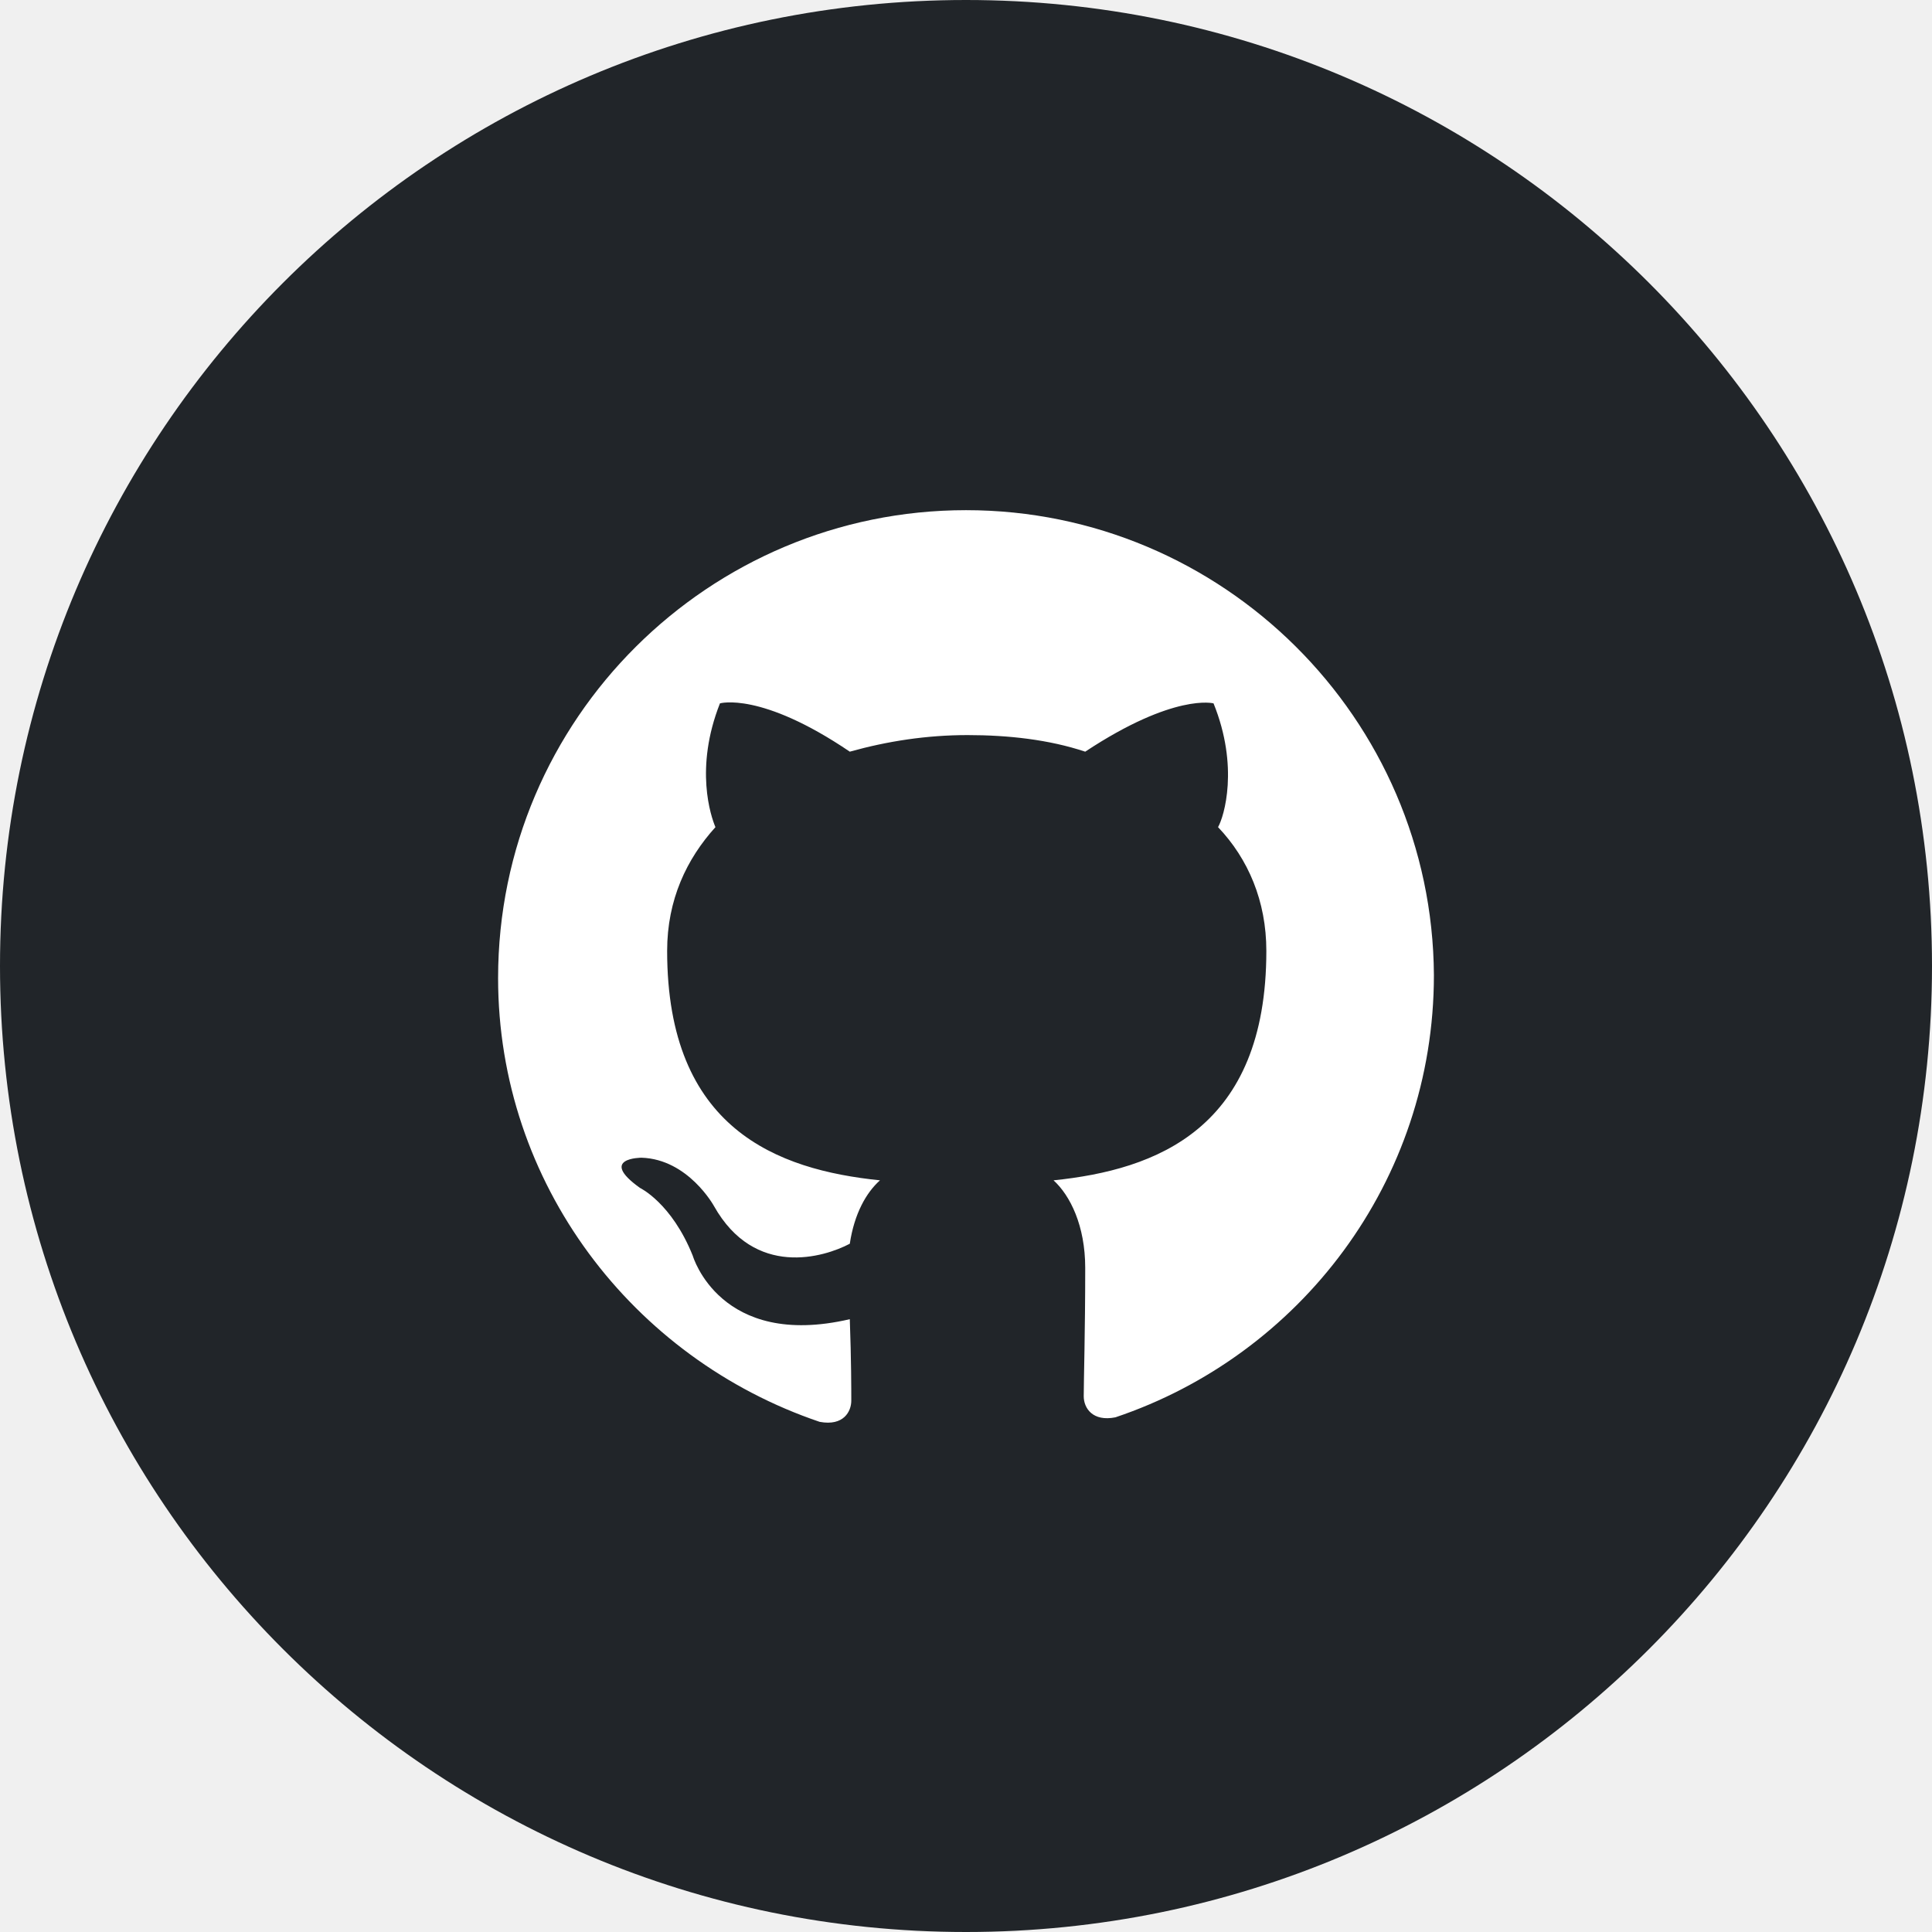
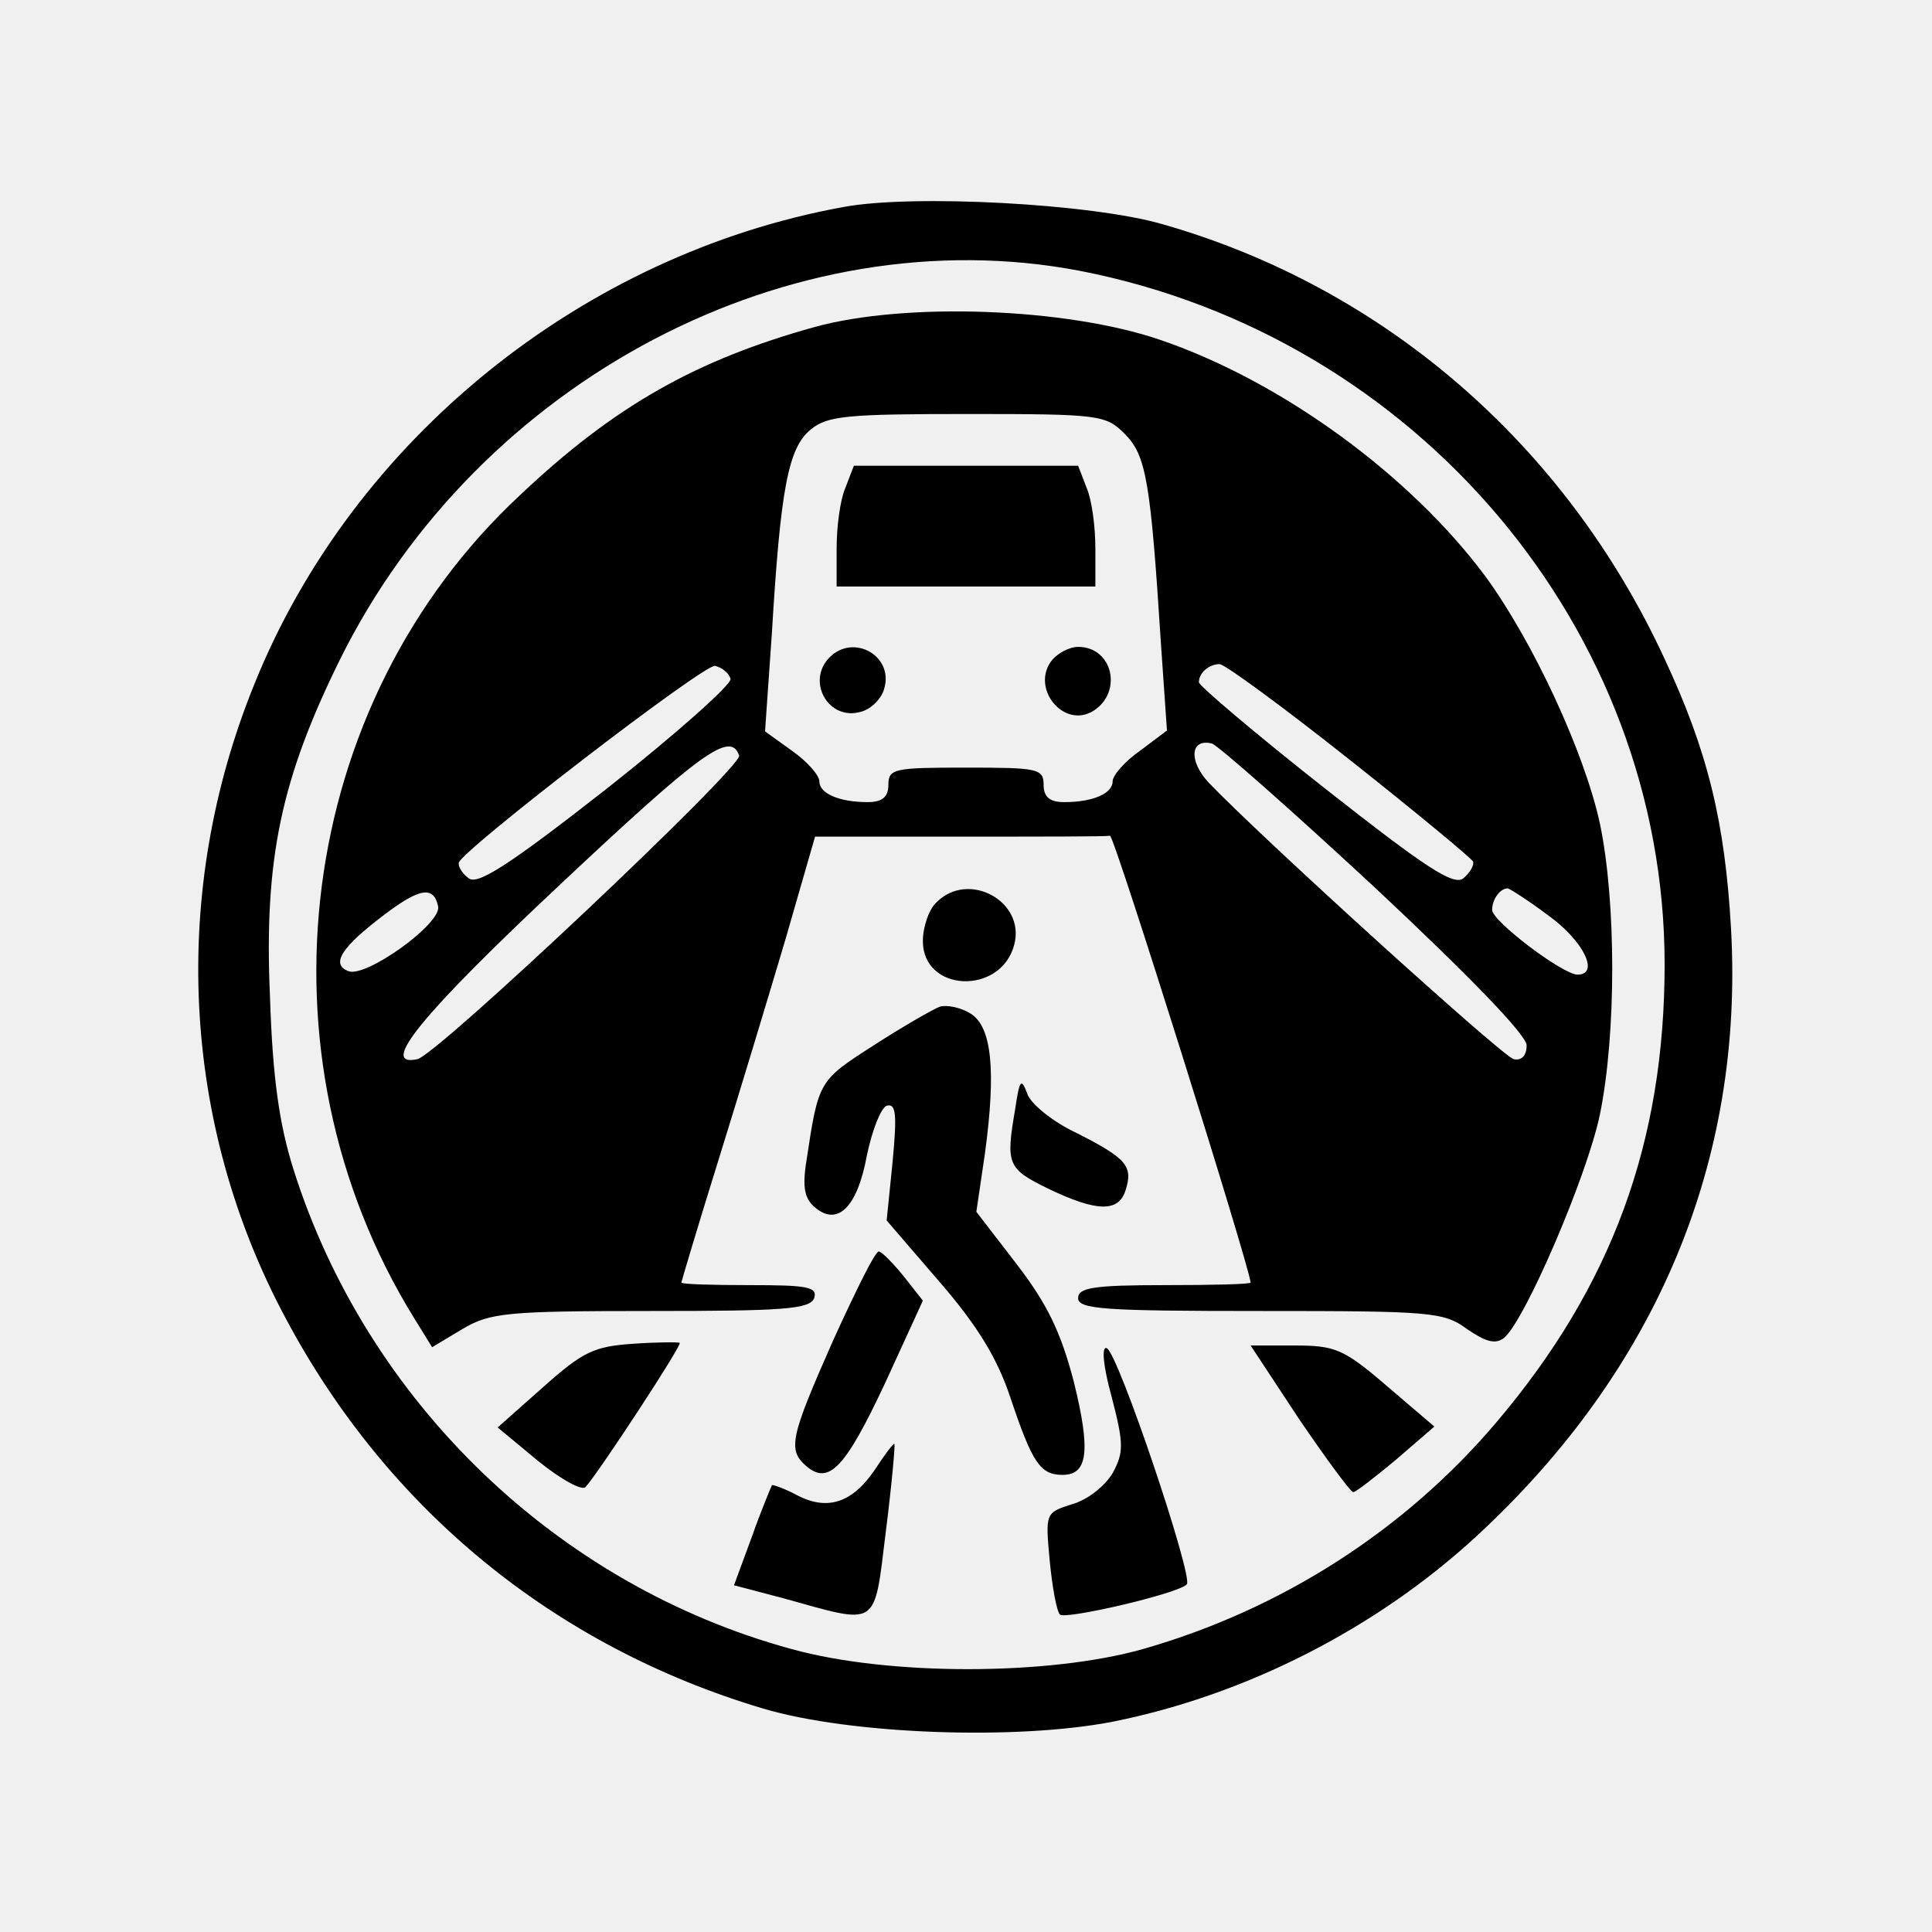
- <svg xmlns="http://www.w3.org/2000/svg" width="48" height="48" viewBox="0 0 48 48" fill="none">
-   <circle cx="24" cy="24" r="24" fill="#212529" />
-   <g clip-path="url(#clip0_38_23867)">
-     <path d="M24 12.675C17.625 12.675 12.375 17.85 12.375 24.3C12.375 29.4 15.713 33.75 20.363 35.325C20.962 35.438 21.15 35.063 21.15 34.8C21.15 34.538 21.15 33.788 21.113 32.775C17.887 33.525 17.212 31.2 17.212 31.2C16.688 29.888 15.9 29.513 15.9 29.513C14.85 28.763 15.938 28.763 15.938 28.763C17.1 28.8 17.738 29.963 17.738 29.963C18.75 31.763 20.475 31.238 21.113 30.9C21.225 30.15 21.525 29.625 21.863 29.325C19.312 29.063 16.575 28.05 16.575 23.625C16.575 22.35 17.062 21.338 17.775 20.55C17.663 20.288 17.25 19.088 17.887 17.475C17.887 17.475 18.9 17.175 21.113 18.675C22.05 18.413 23.025 18.263 24.038 18.263C25.05 18.263 26.062 18.375 26.962 18.675C29.175 17.213 30.15 17.475 30.15 17.475C30.788 19.05 30.413 20.288 30.262 20.55C31.012 21.338 31.462 22.388 31.462 23.625C31.462 28.05 28.725 29.063 26.175 29.325C26.587 29.7 26.962 30.45 26.962 31.5C26.962 33.075 26.925 34.313 26.925 34.688C26.925 34.988 27.15 35.325 27.712 35.213C32.288 33.675 35.625 29.363 35.625 24.225C35.587 17.85 30.375 12.675 24 12.675Z" fill="white" />
+ <svg xmlns="http://www.w3.org/2000/svg" version="1.0" width="48pt" height="48pt" viewBox="0 0 224 224" preserveAspectRatio="xMidYMid meet">
+   <g transform="translate(0,224) scale(0.1,-0.1)" fill="#000000" stroke="none">
+     <path d="M978 2000 c-303 -55 -569 -270 -683 -553 -98 -241 -85 -509 36 -735 118 -222 312 -381 554 -453 101 -30 294 -37 406 -15 154 31 305 108 421 215 209 193 310 435 295 704 -7 124 -27 206 -77 313 -115 249 -326 431 -582 504 -82 24 -290 35 -370 20z m274 -74 c391 -76 678 -416 678 -804 0 -206 -61 -373 -195 -531 -106 -125 -249 -217 -410 -263 -110 -31 -295 -31 -407 0 -272 74 -493 287 -578 557 -16 51 -24 105 -27 200 -7 159 13 252 81 390 161 325 523 515 858 451z" />
+     <path d="M945 1861 c-137 -38 -232 -91 -342 -195 -260 -242 -312 -648 -123 -954 l21 -34 35 21 c32 19 51 21 219 21 153 0 184 2 189 15 4 13 -8 15 -74 15 -44 0 -80 1 -80 3 0 1 19 65 43 142 24 77 59 193 78 257 l34 118 168 0 c92 0 170 0 174 1 5 0 161 -497 163 -518 0 -2 -45 -3 -100 -3 -82 0 -100 -3 -100 -15 0 -13 30 -15 211 -15 198 0 213 -1 240 -21 22 -15 33 -18 43 -10 24 20 96 187 111 259 19 93 19 246 0 337 -18 83 -78 212 -133 287 -87 117 -236 226 -377 274 -108 37 -294 44 -400 15z m359 -124 c25 -25 30 -55 42 -243 l7 -101 -32 -24 c-17 -12 -31 -28 -31 -35 0 -14 -23 -24 -56 -24 -17 0 -24 6 -24 20 0 19 -7 20 -90 20 -83 0 -90 -1 -90 -20 0 -14 -7 -20 -24 -20 -33 0 -56 10 -56 24 0 7 -14 23 -31 35 l-32 23 8 115 c10 167 19 214 45 235 19 16 43 18 182 18 153 0 160 -1 182 -23z m-457 -284 c2 -6 -62 -63 -143 -127 -115 -90 -151 -113 -161 -104 -8 6 -12 14 -11 18 7 17 284 230 297 228 8 -2 16 -8 18 -15z m718 -94 c77 -61 141 -114 143 -118 1 -5 -4 -13 -11 -19 -11 -10 -44 12 -161 104 -80 63 -146 119 -146 123 0 11 12 21 24 21 6 0 74 -50 151 -111z m-708 5 c4 -13 -350 -347 -373 -352 -46 -10 6 53 166 203 163 153 197 178 207 149z m737 -153 c109 -102 176 -171 176 -183 0 -12 -6 -18 -15 -16 -13 3 -295 259 -354 321 -23 25 -21 51 4 45 7 -2 92 -77 189 -167z m-1086 -22 c4 -20 -84 -83 -104 -75 -21 8 -8 28 41 65 42 32 58 34 63 10z m1288 -11 c40 -29 59 -68 33 -68 -17 0 -99 62 -99 75 0 12 9 25 18 25 2 0 24 -14 48 -32z" />
+     <path d="M980 1674 c-6 -14 -10 -45 -10 -70 l0 -44 150 0 150 0 0 44 c0 25 -4 56 -10 70 l-10 26 -130 0 -130 0 -10 -26z" />
+     <path d="M962 1478 c-28 -28 -1 -75 37 -63 11 3 23 15 26 26 12 38 -35 65 -63 37z" />
+     <path d="M1220 1475 c-26 -32 13 -81 48 -59 34 22 22 74 -18 74 -10 0 -23 -7 -30 -15z" />
+     <path d="M1086 1194 c-9 -8 -16 -29 -16 -45 0 -60 91 -63 106 -4 13 50 -53 86 -90 49z" />
+     <path d="M1090 1073 c-8 -3 -43 -23 -77 -45 -64 -41 -64 -41 -78 -134 -5 -31 -2 -44 10 -54 26 -22 49 0 60 60 6 29 16 55 23 58 11 3 12 -10 7 -64 l-7 -69 62 -72 c44 -51 67 -89 82 -135 25 -74 34 -88 60 -88 29 0 33 27 13 108 -15 57 -30 89 -66 136 l-47 61 10 68 c13 96 8 147 -17 162 -11 7 -27 10 -35 8z" />
+     <path d="M1177 954 c-11 -64 -9 -69 38 -92 56 -27 82 -28 90 -2 9 28 1 37 -56 66 -28 13 -54 34 -58 46 -7 19 -9 16 -14 -18z" />
+     <path d="M966 686 c-50 -113 -53 -127 -31 -146 26 -22 45 -2 91 96 l44 96 -22 28 c-13 16 -26 29 -29 29 -4 1 -27 -46 -53 -103z" />
+     <path d="M734 682 c-45 -3 -58 -9 -104 -50 l-53 -47 47 -39 c26 -21 51 -35 55 -30 16 18 113 166 109 167 -1 1 -26 1 -54 -1z" />
+     <path d="M1289 620 c14 -54 14 -64 1 -88 -9 -15 -29 -31 -47 -36 -31 -10 -31 -10 -26 -65 3 -31 8 -59 12 -63 6 -6 136 24 147 35 8 8 -80 270 -93 274 -6 2 -4 -21 6 -57z" />
+     <path d="M1506 595 c32 -47 60 -85 63 -85 3 0 26 18 50 38 l44 38 -55 47 c-50 43 -60 47 -107 47 l-51 0 56 -85z" />
+     <path d="M1015 537 c-26 -39 -55 -49 -90 -31 -15 8 -29 13 -30 12 -1 -2 -12 -28 -23 -59 l-21 -57 57 -15 c112 -31 105 -36 119 77 7 55 11 101 10 102 -1 1 -11 -12 -22 -29z" />
  </g>
-   <defs>
-     <clipPath id="clip0_38_23867">
-       <rect width="24" height="24" fill="white" transform="translate(12 12.0001)" />
-     </clipPath>
-   </defs>
</svg>
